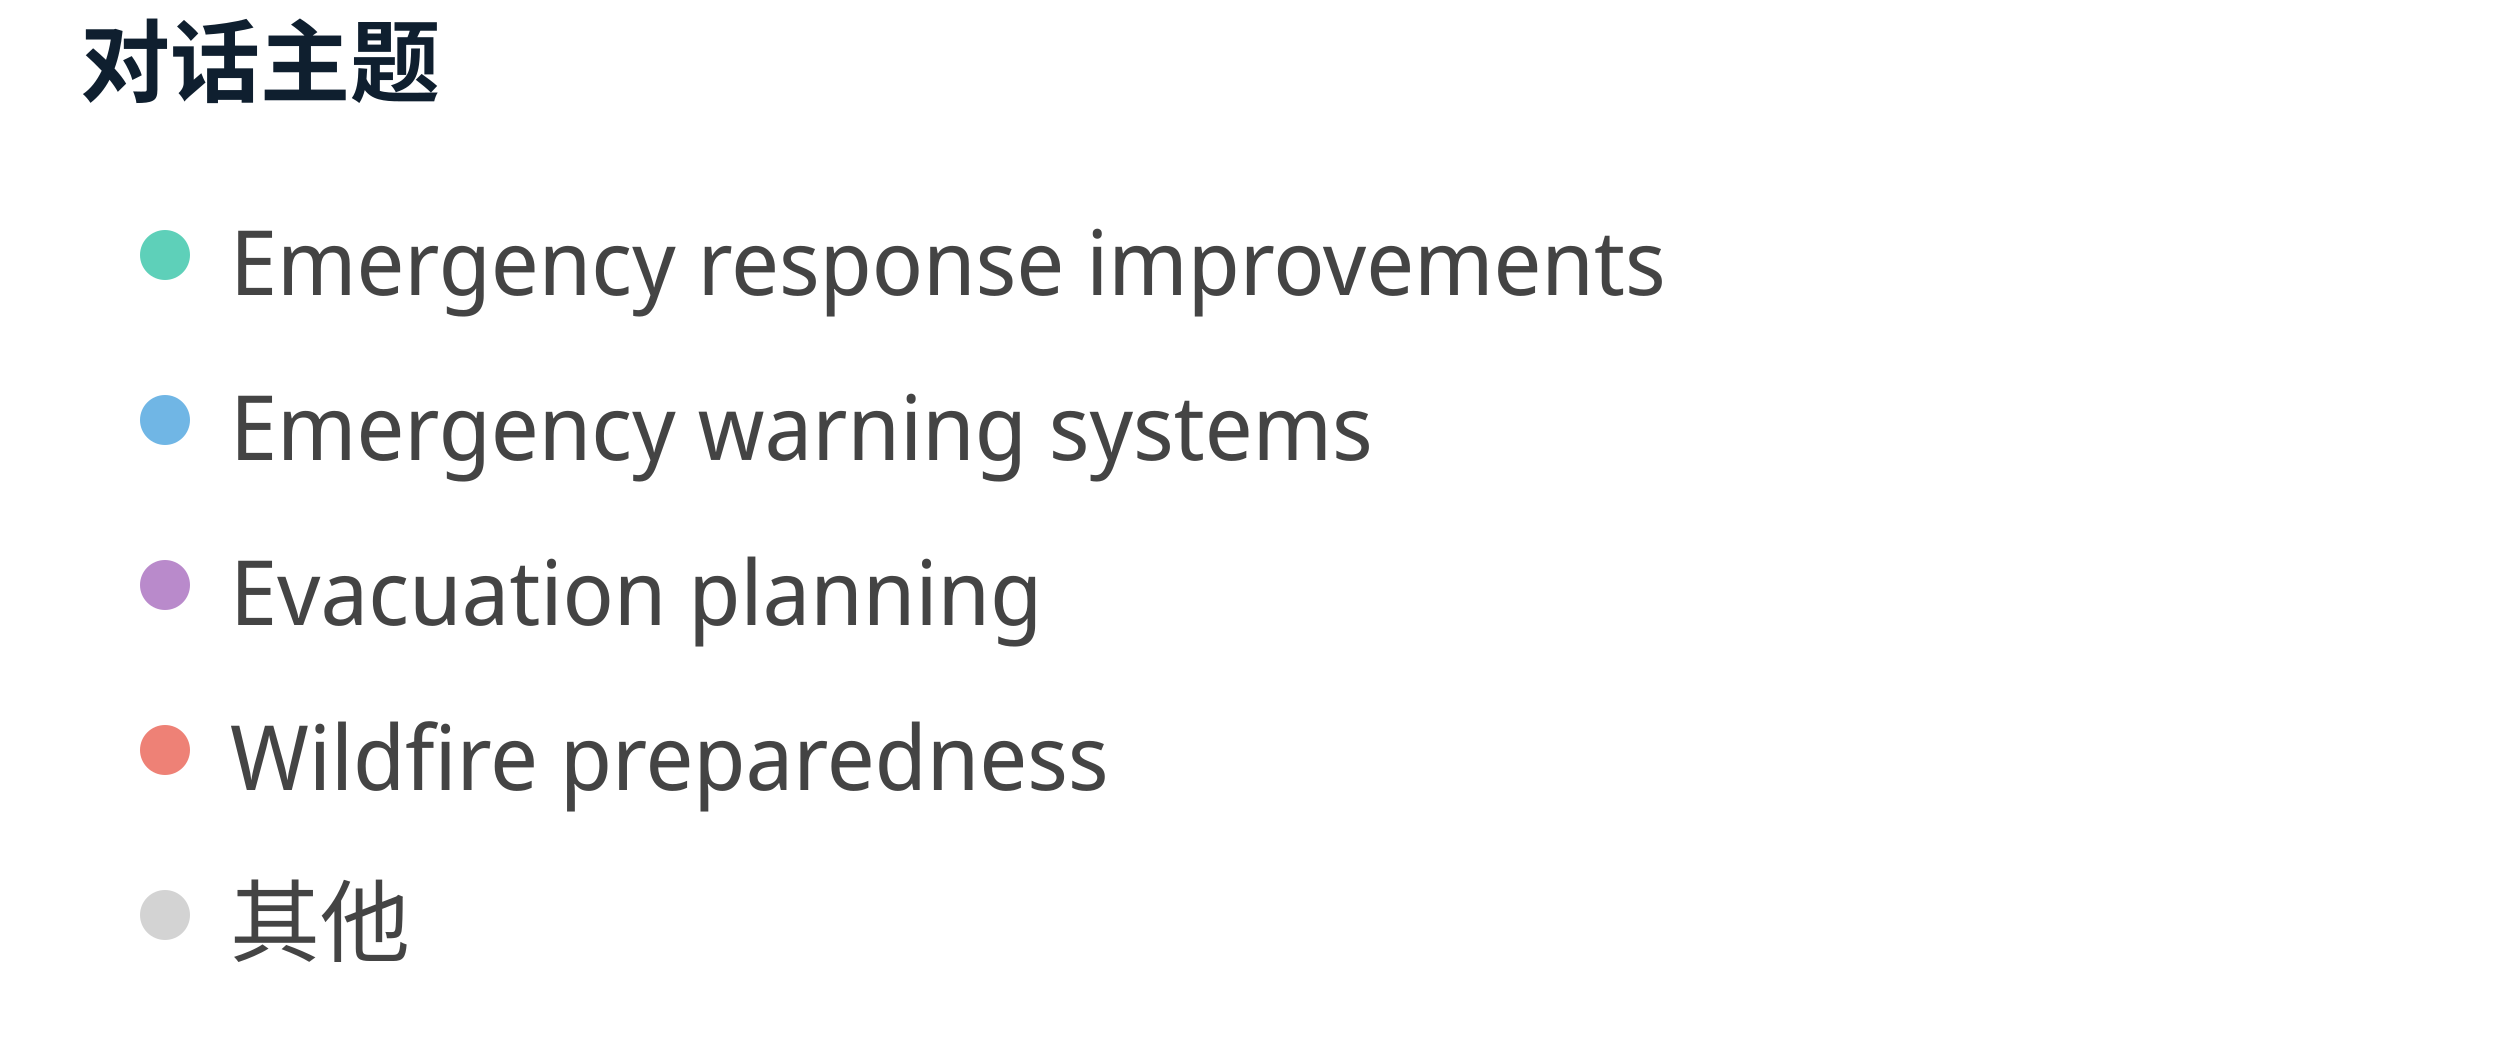
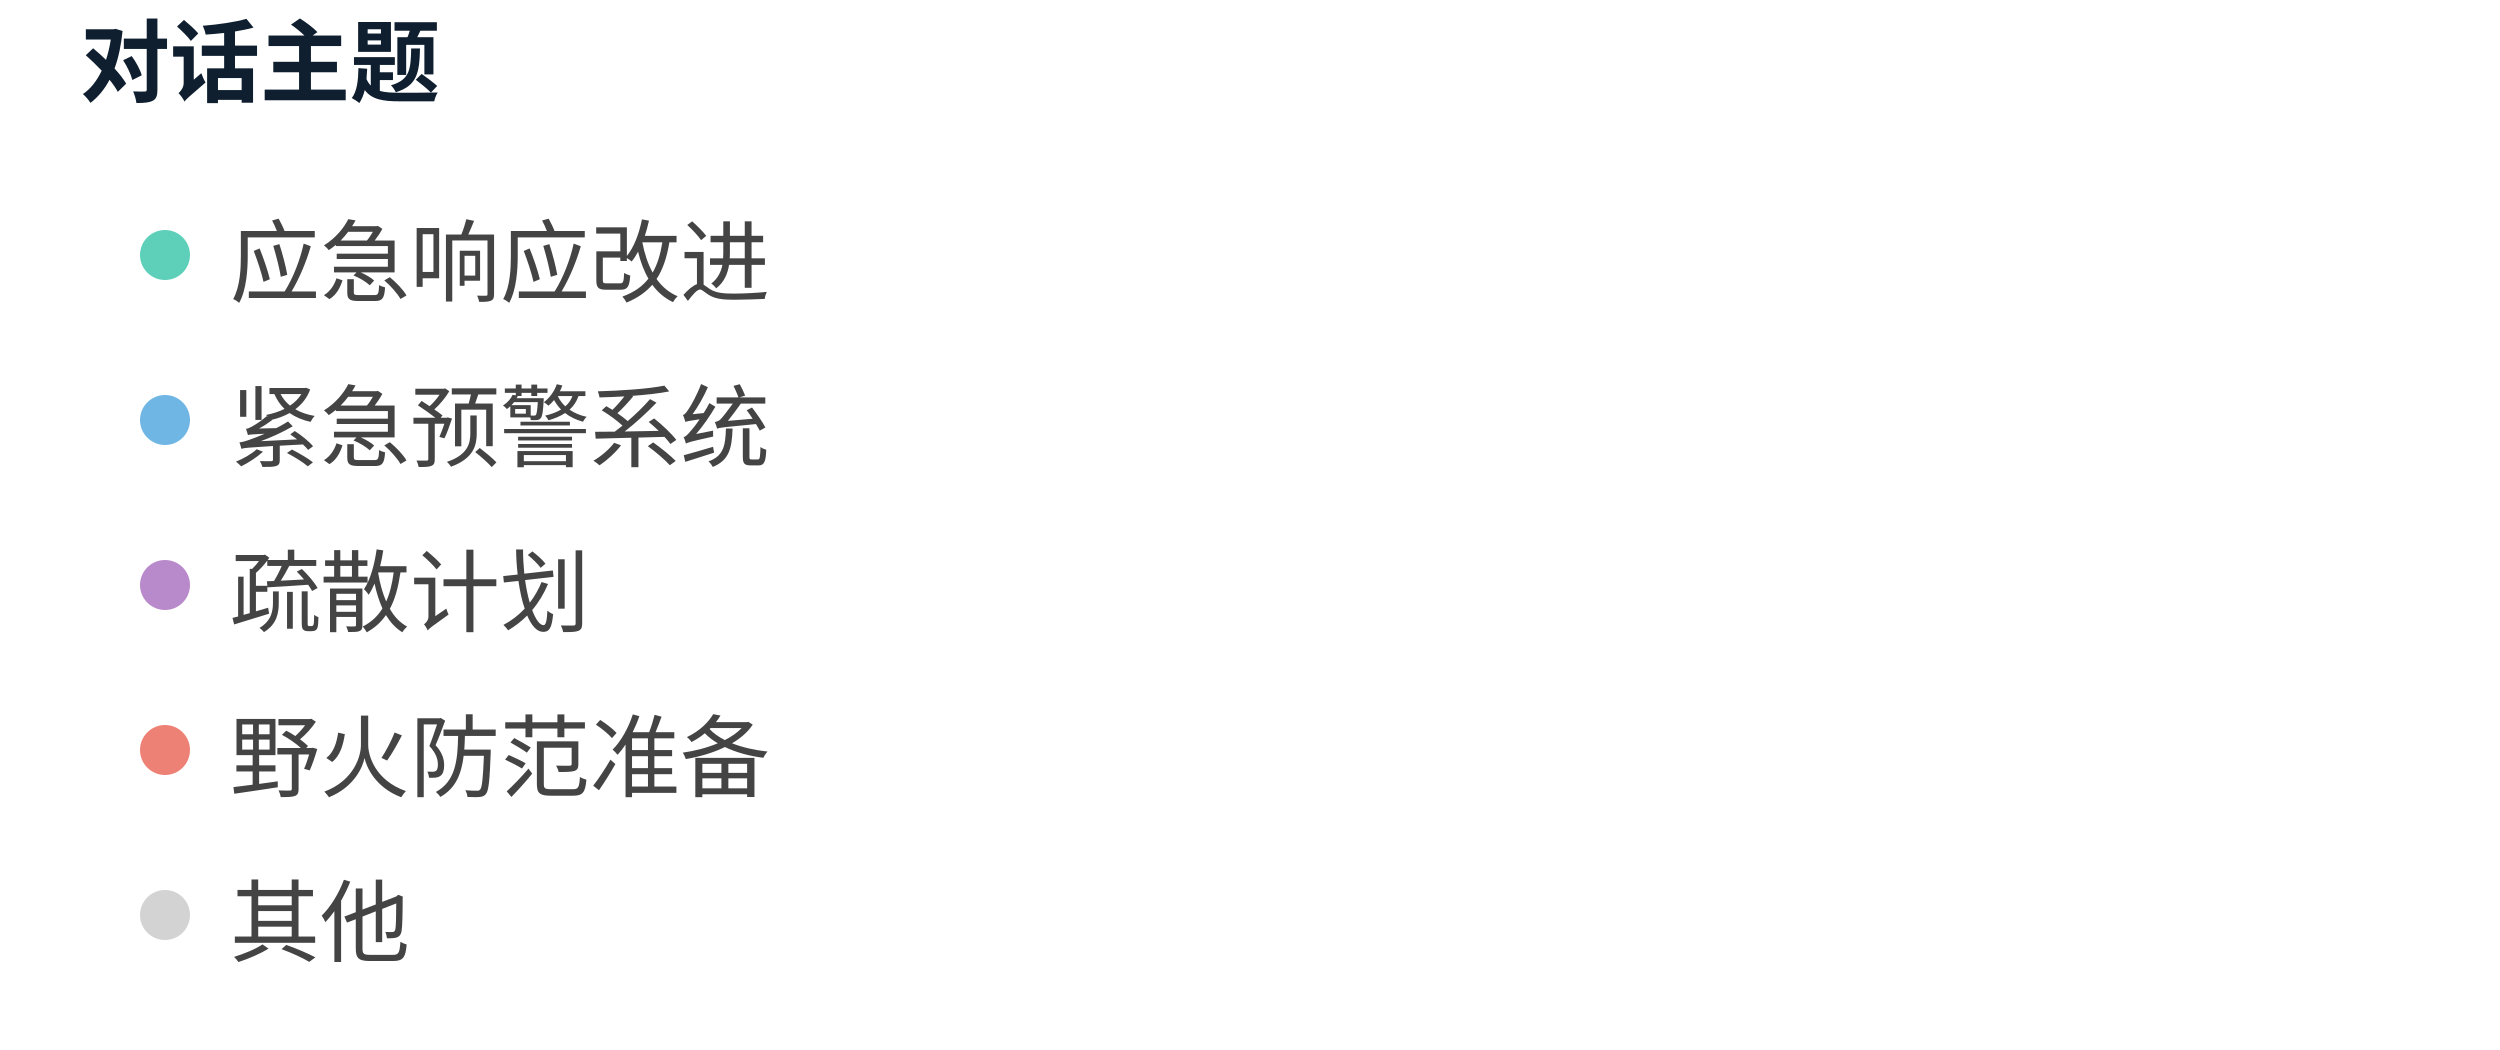
<svg xmlns="http://www.w3.org/2000/svg" width="500" height="210" viewBox="0 0 500 210" preserveAspectRatio="xMidYMid meet">
  <text x="16" y="19" font-family="Noto Sans Display" font-size="18" font-weight="600" fill="#0F1F2F">对话主题</text>
  <circle cx="33" cy="51" r="5" fill="#5ed0b9" fill-opacity="1.0" stroke="none" stroke-width="0.5" />
-   <text fill="#444444" x="46" y="59" font-family="Noto Sans Display" font-size="18">Emergency response improvements</text>
+   <text fill="#444444" x="46" y="59" font-family="Noto Sans Display" font-size="18">应急响应改进</text>
  <circle cx="33" cy="84" r="5" fill="#70b6e5" fill-opacity="1.0" stroke="none" stroke-width="0.5" />
-   <text fill="#444444" x="46" y="92" font-family="Noto Sans Display" font-size="18">Emergency warning systems</text>
+   <text fill="#444444" x="46" y="92" font-family="Noto Sans Display" font-size="18">紧急预警系统</text>
  <circle cx="33" cy="117" r="5" fill="#b98acb" fill-opacity="1.0" stroke="none" stroke-width="0.5" />
-   <text fill="#444444" x="46" y="125" font-family="Noto Sans Display" font-size="18">Evacuation planning</text>
+   <text fill="#444444" x="46" y="125" font-family="Noto Sans Display" font-size="18">疏散计划</text>
  <circle cx="33" cy="150" r="5" fill="#ee8176" fill-opacity="1.0" stroke="none" stroke-width="0.5" />
-   <text fill="#444444" x="46" y="158" font-family="Noto Sans Display" font-size="18">Wildfire preparedness</text>
+   <text fill="#444444" x="46" y="158" font-family="Noto Sans Display" font-size="18">野火防范准备</text>
  <circle cx="33" cy="183" r="5" fill="lightgray" fill-opacity="1.0" stroke="none" stroke-width="0.5" />
  <text fill="#444444" x="46" y="191" font-family="Noto Sans Display" font-size="18">其他</text>
</svg>
